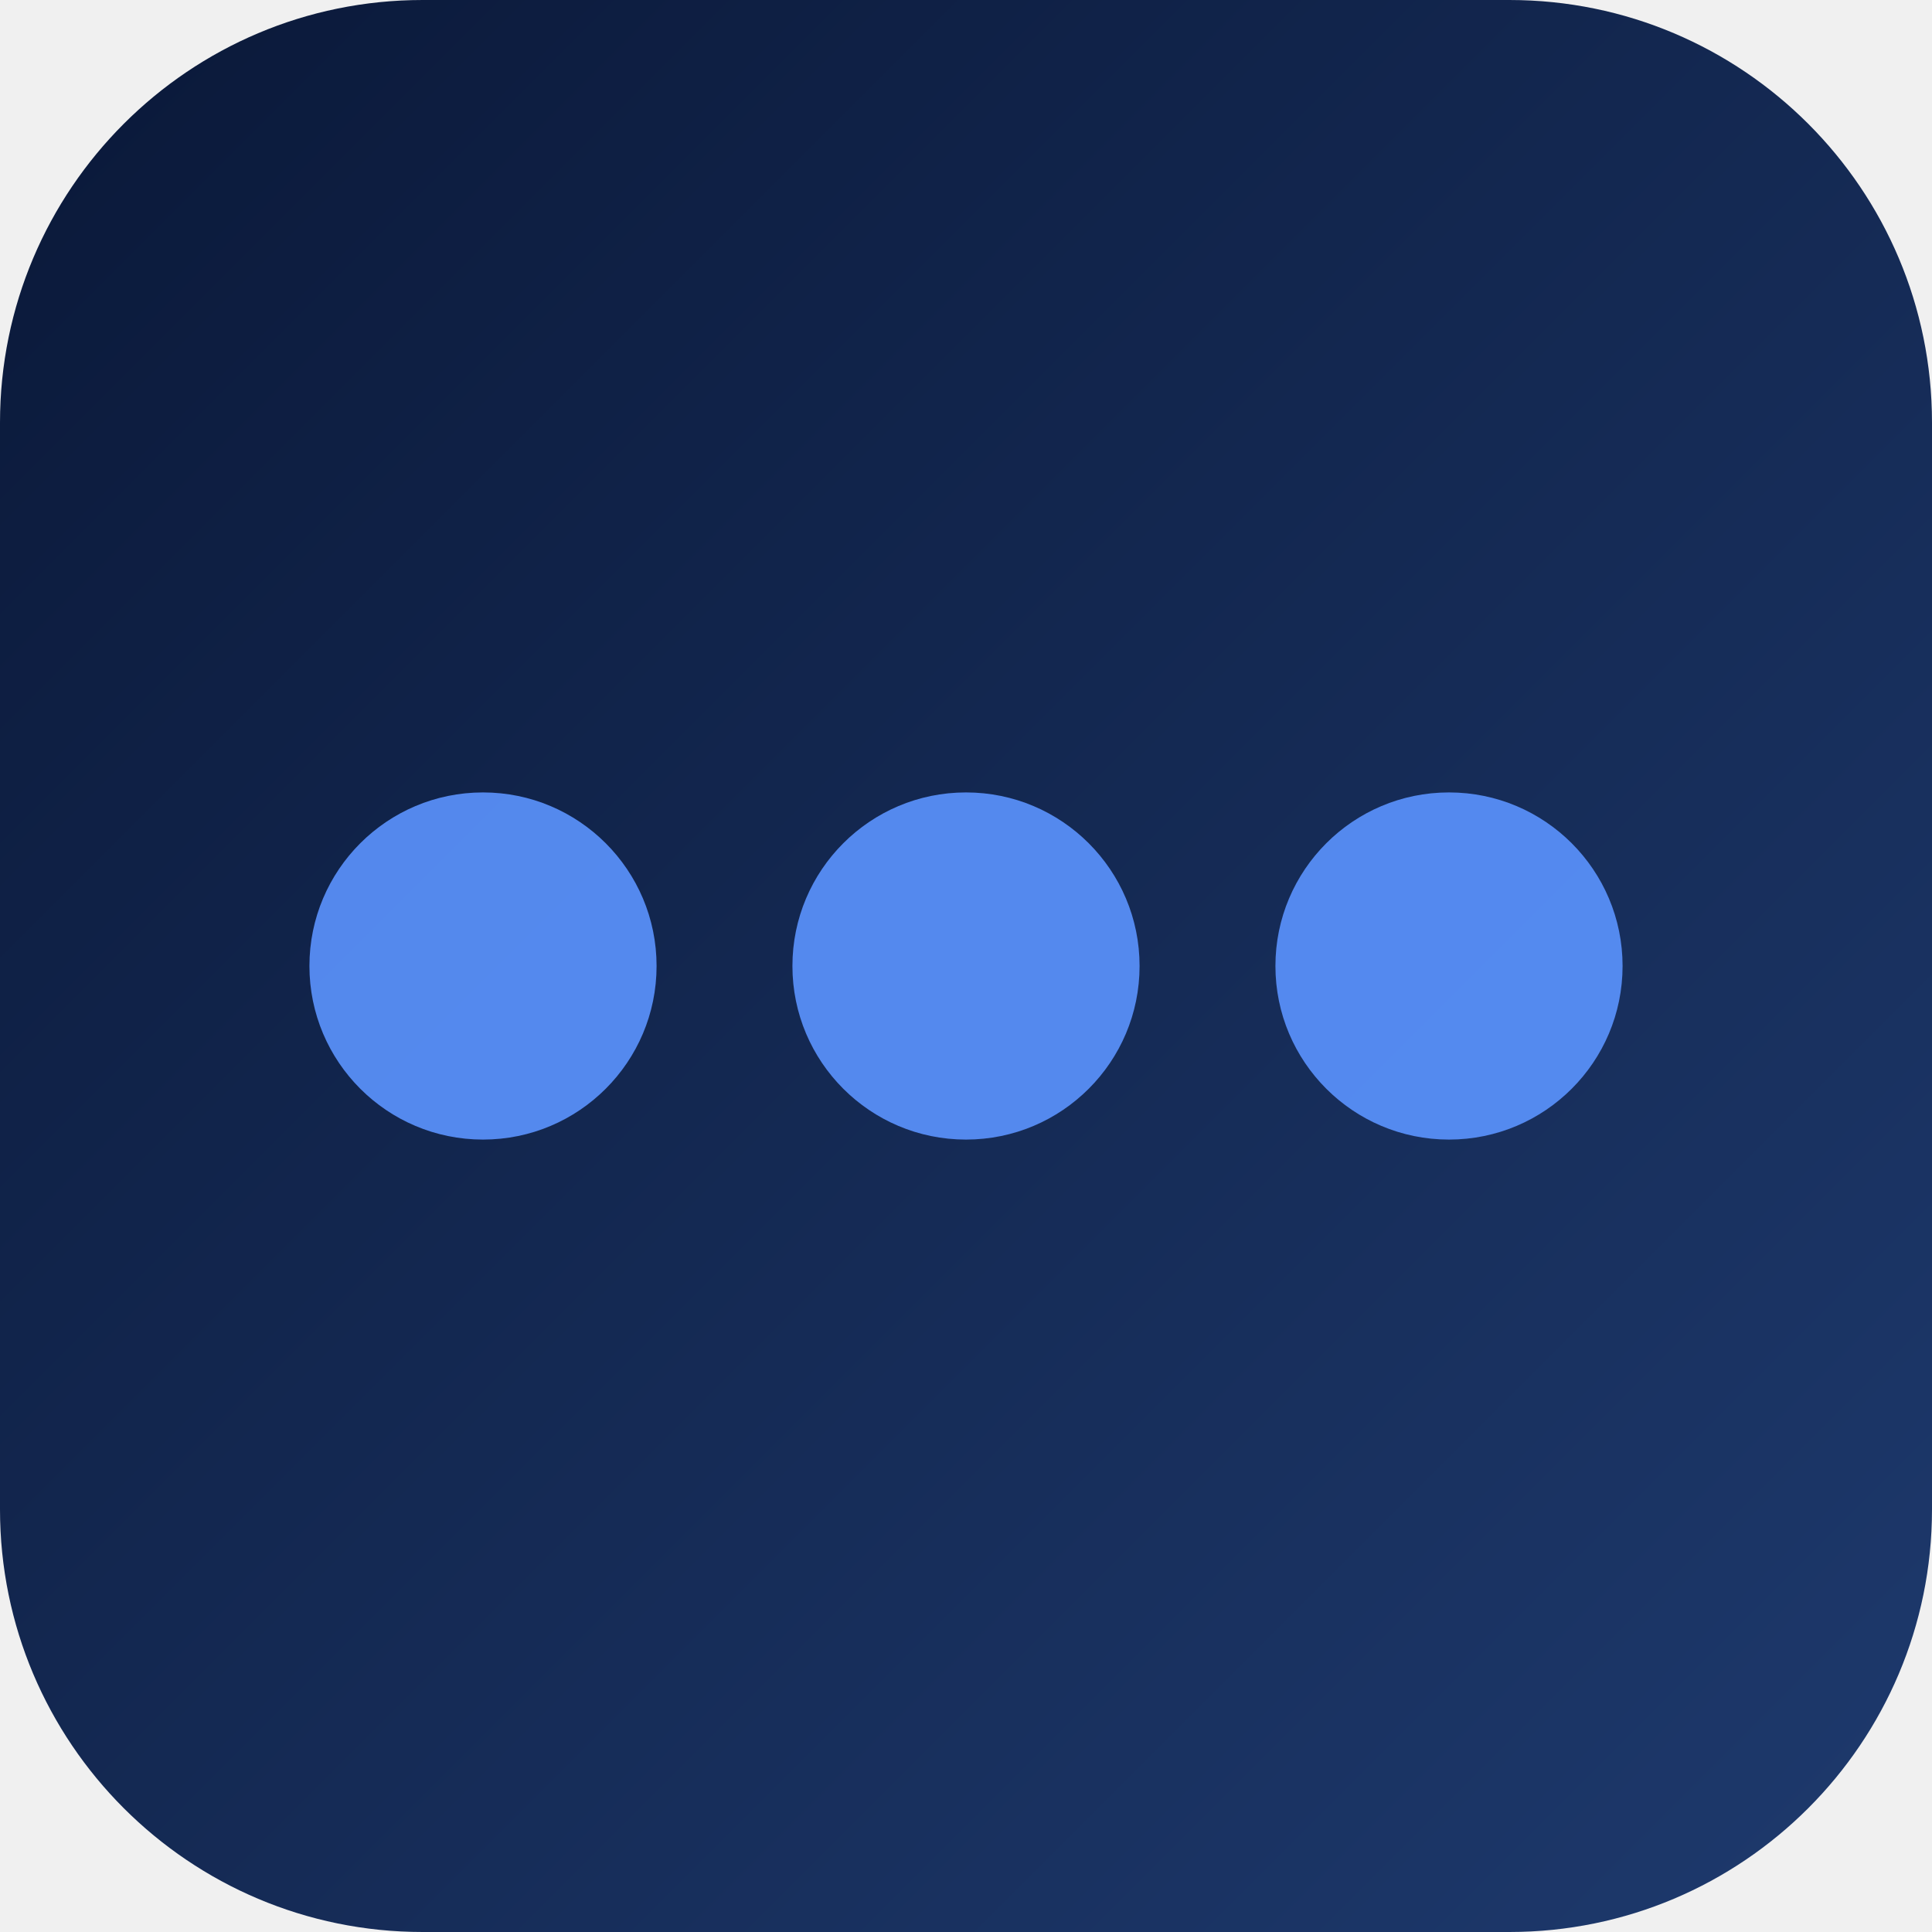
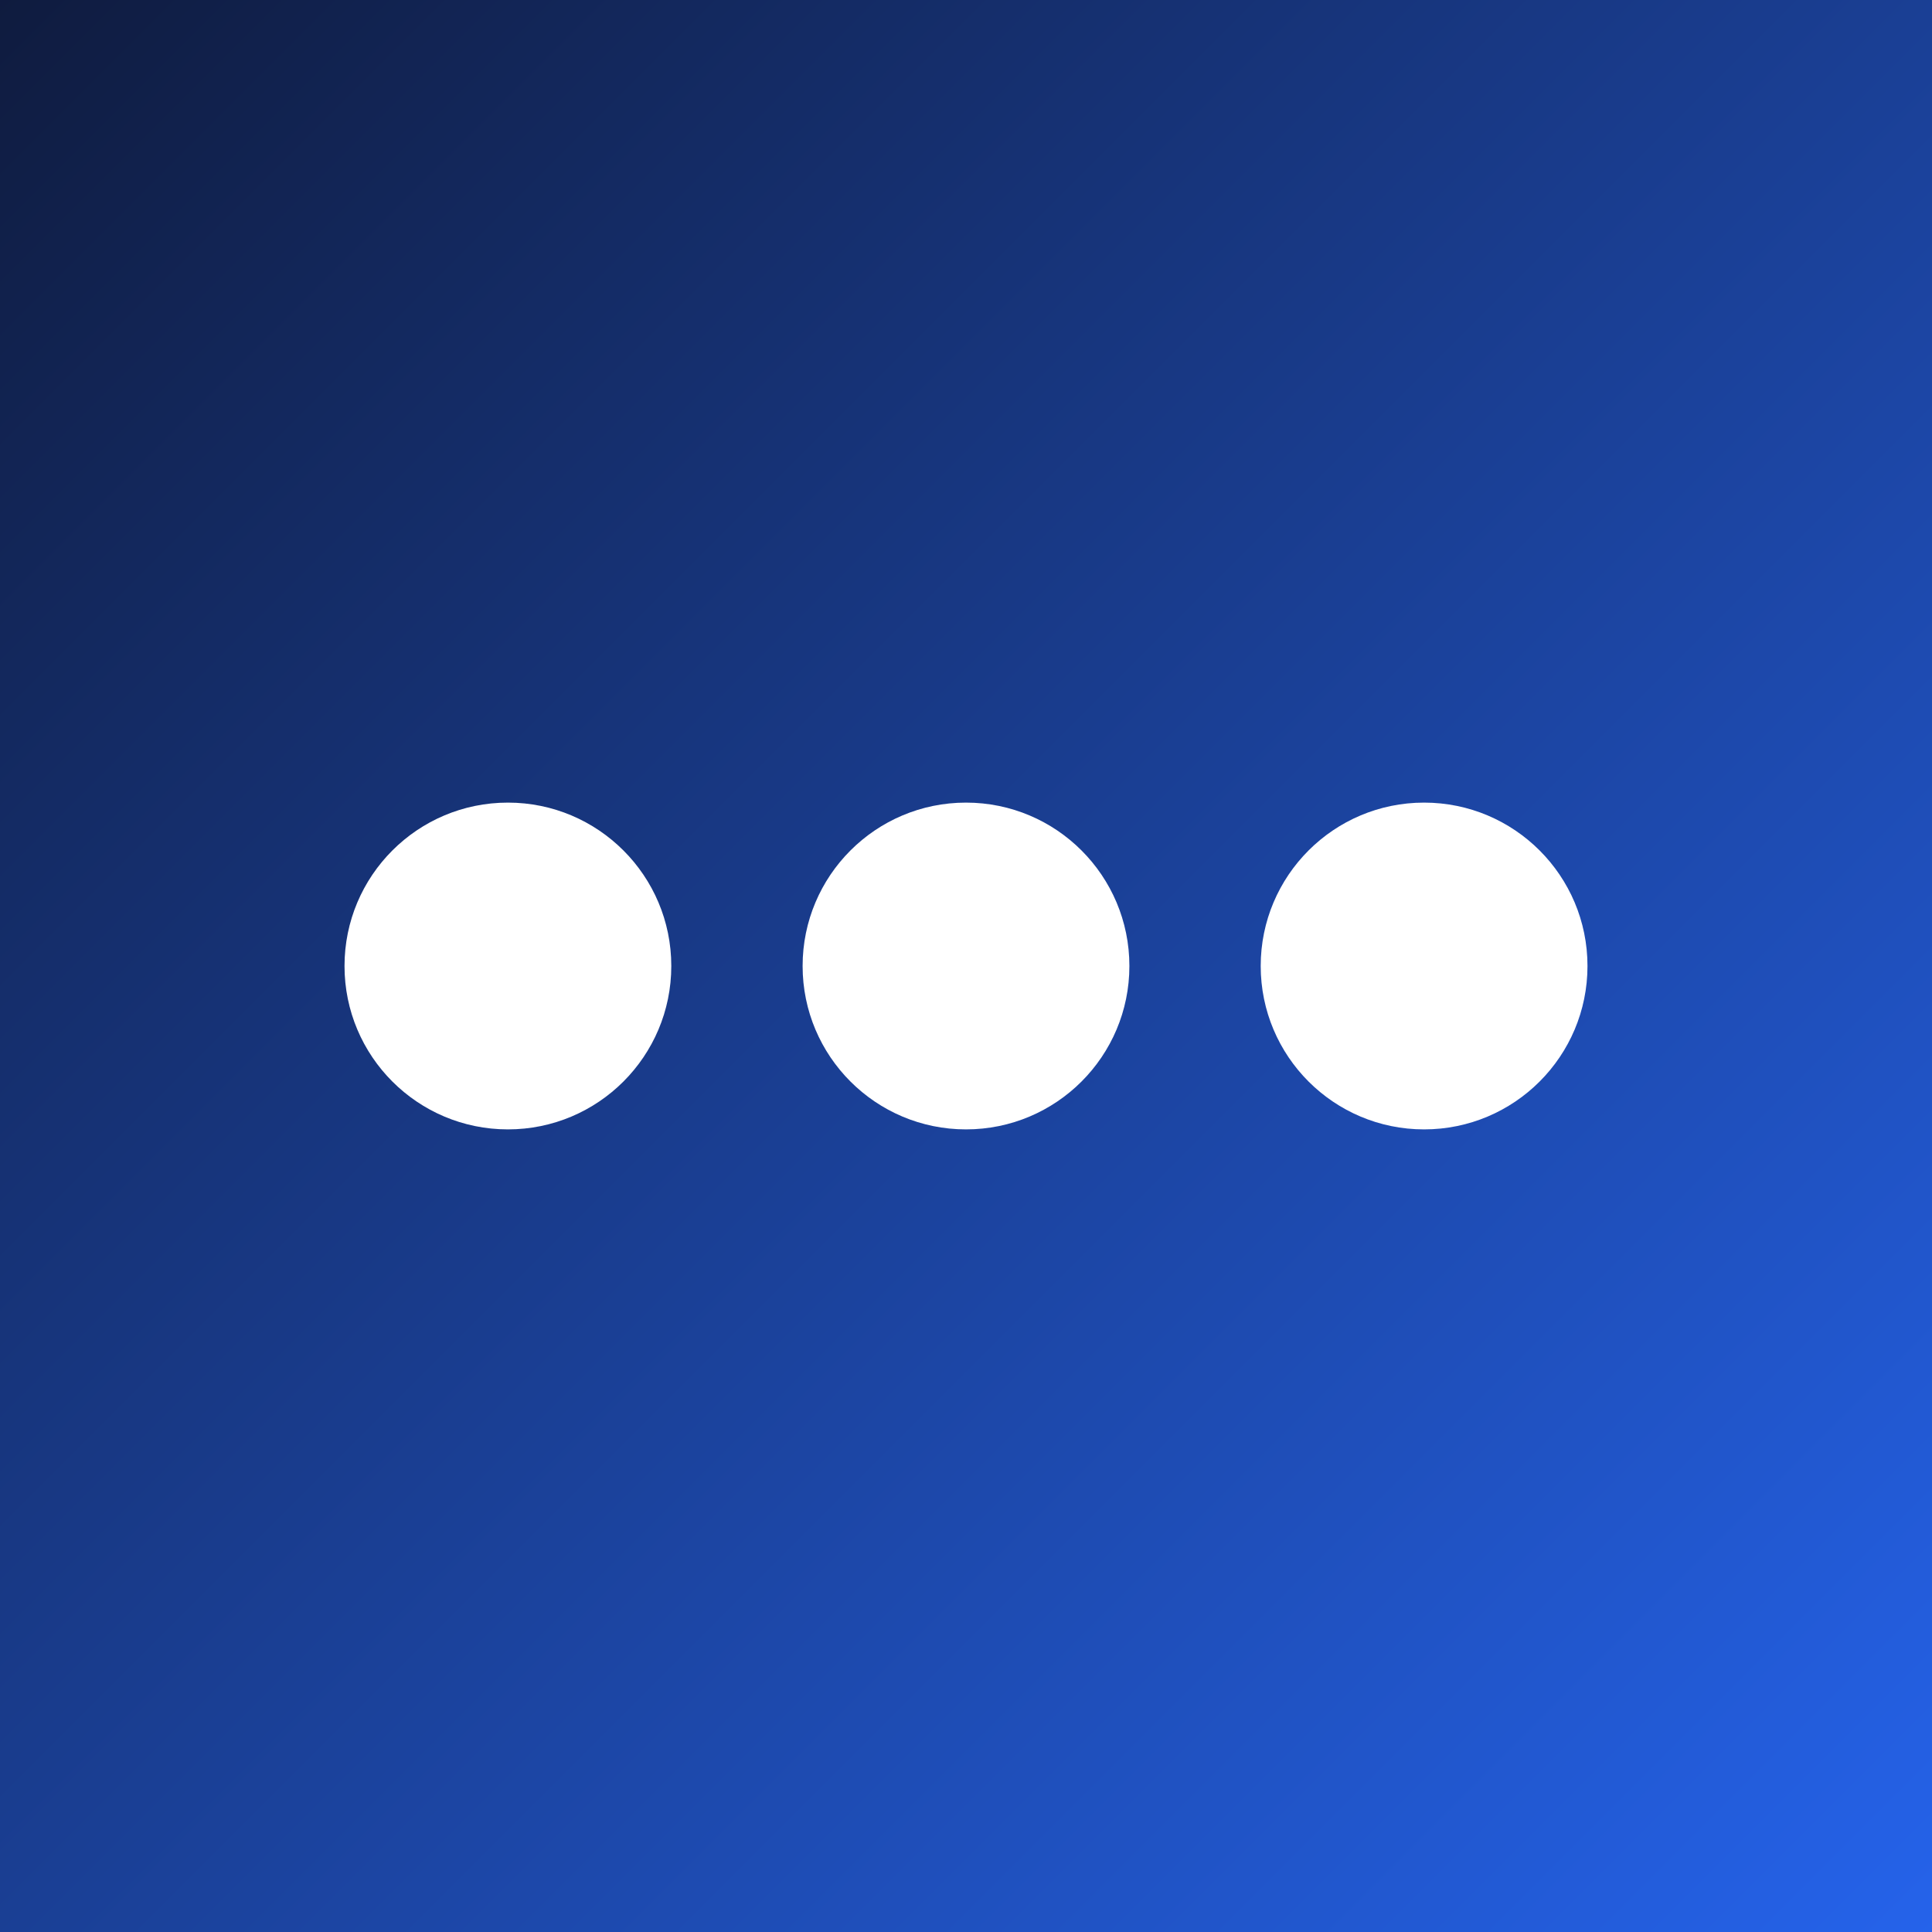
<svg xmlns="http://www.w3.org/2000/svg" width="512" height="512" viewBox="0 0 512 512">
  <defs>
-     <linearGradient id="g" x1="0%" y1="0%" x2="100%" y2="100%">
-       <stop offset="0%" stop-color="#0A1838" />
-       <stop offset="100%" stop-color="#1E3A6E" />
+     <linearGradient id="bg" x1="0%" y1="0%" x2="100%" y2="100%">
+       <stop offset="0%" stop-color="#0F1B3E" />
+       <stop offset="100%" stop-color="#2563EB" />
    </linearGradient>
  </defs>
-   <rect width="512" height="512" rx="112" fill="url(#g)" />
-   <circle cx="128" cy="256" r="46" fill="#5B93FF" opacity="0.9" />
-   <circle cx="256" cy="256" r="46" fill="#5B93FF" opacity="0.9" />
-   <circle cx="384" cy="256" r="46" fill="#5B93FF" opacity="0.9" />
+   <rect width="512" height="512" fill="url(#bg)" />
+   <circle cx="134.6" cy="256.0" r="43.3" fill="#fff" />
+   <circle cx="256.0" cy="256.0" r="43.3" fill="#fff" />
+   <circle cx="377.4" cy="256.0" r="43.3" fill="#fff" />
</svg>
